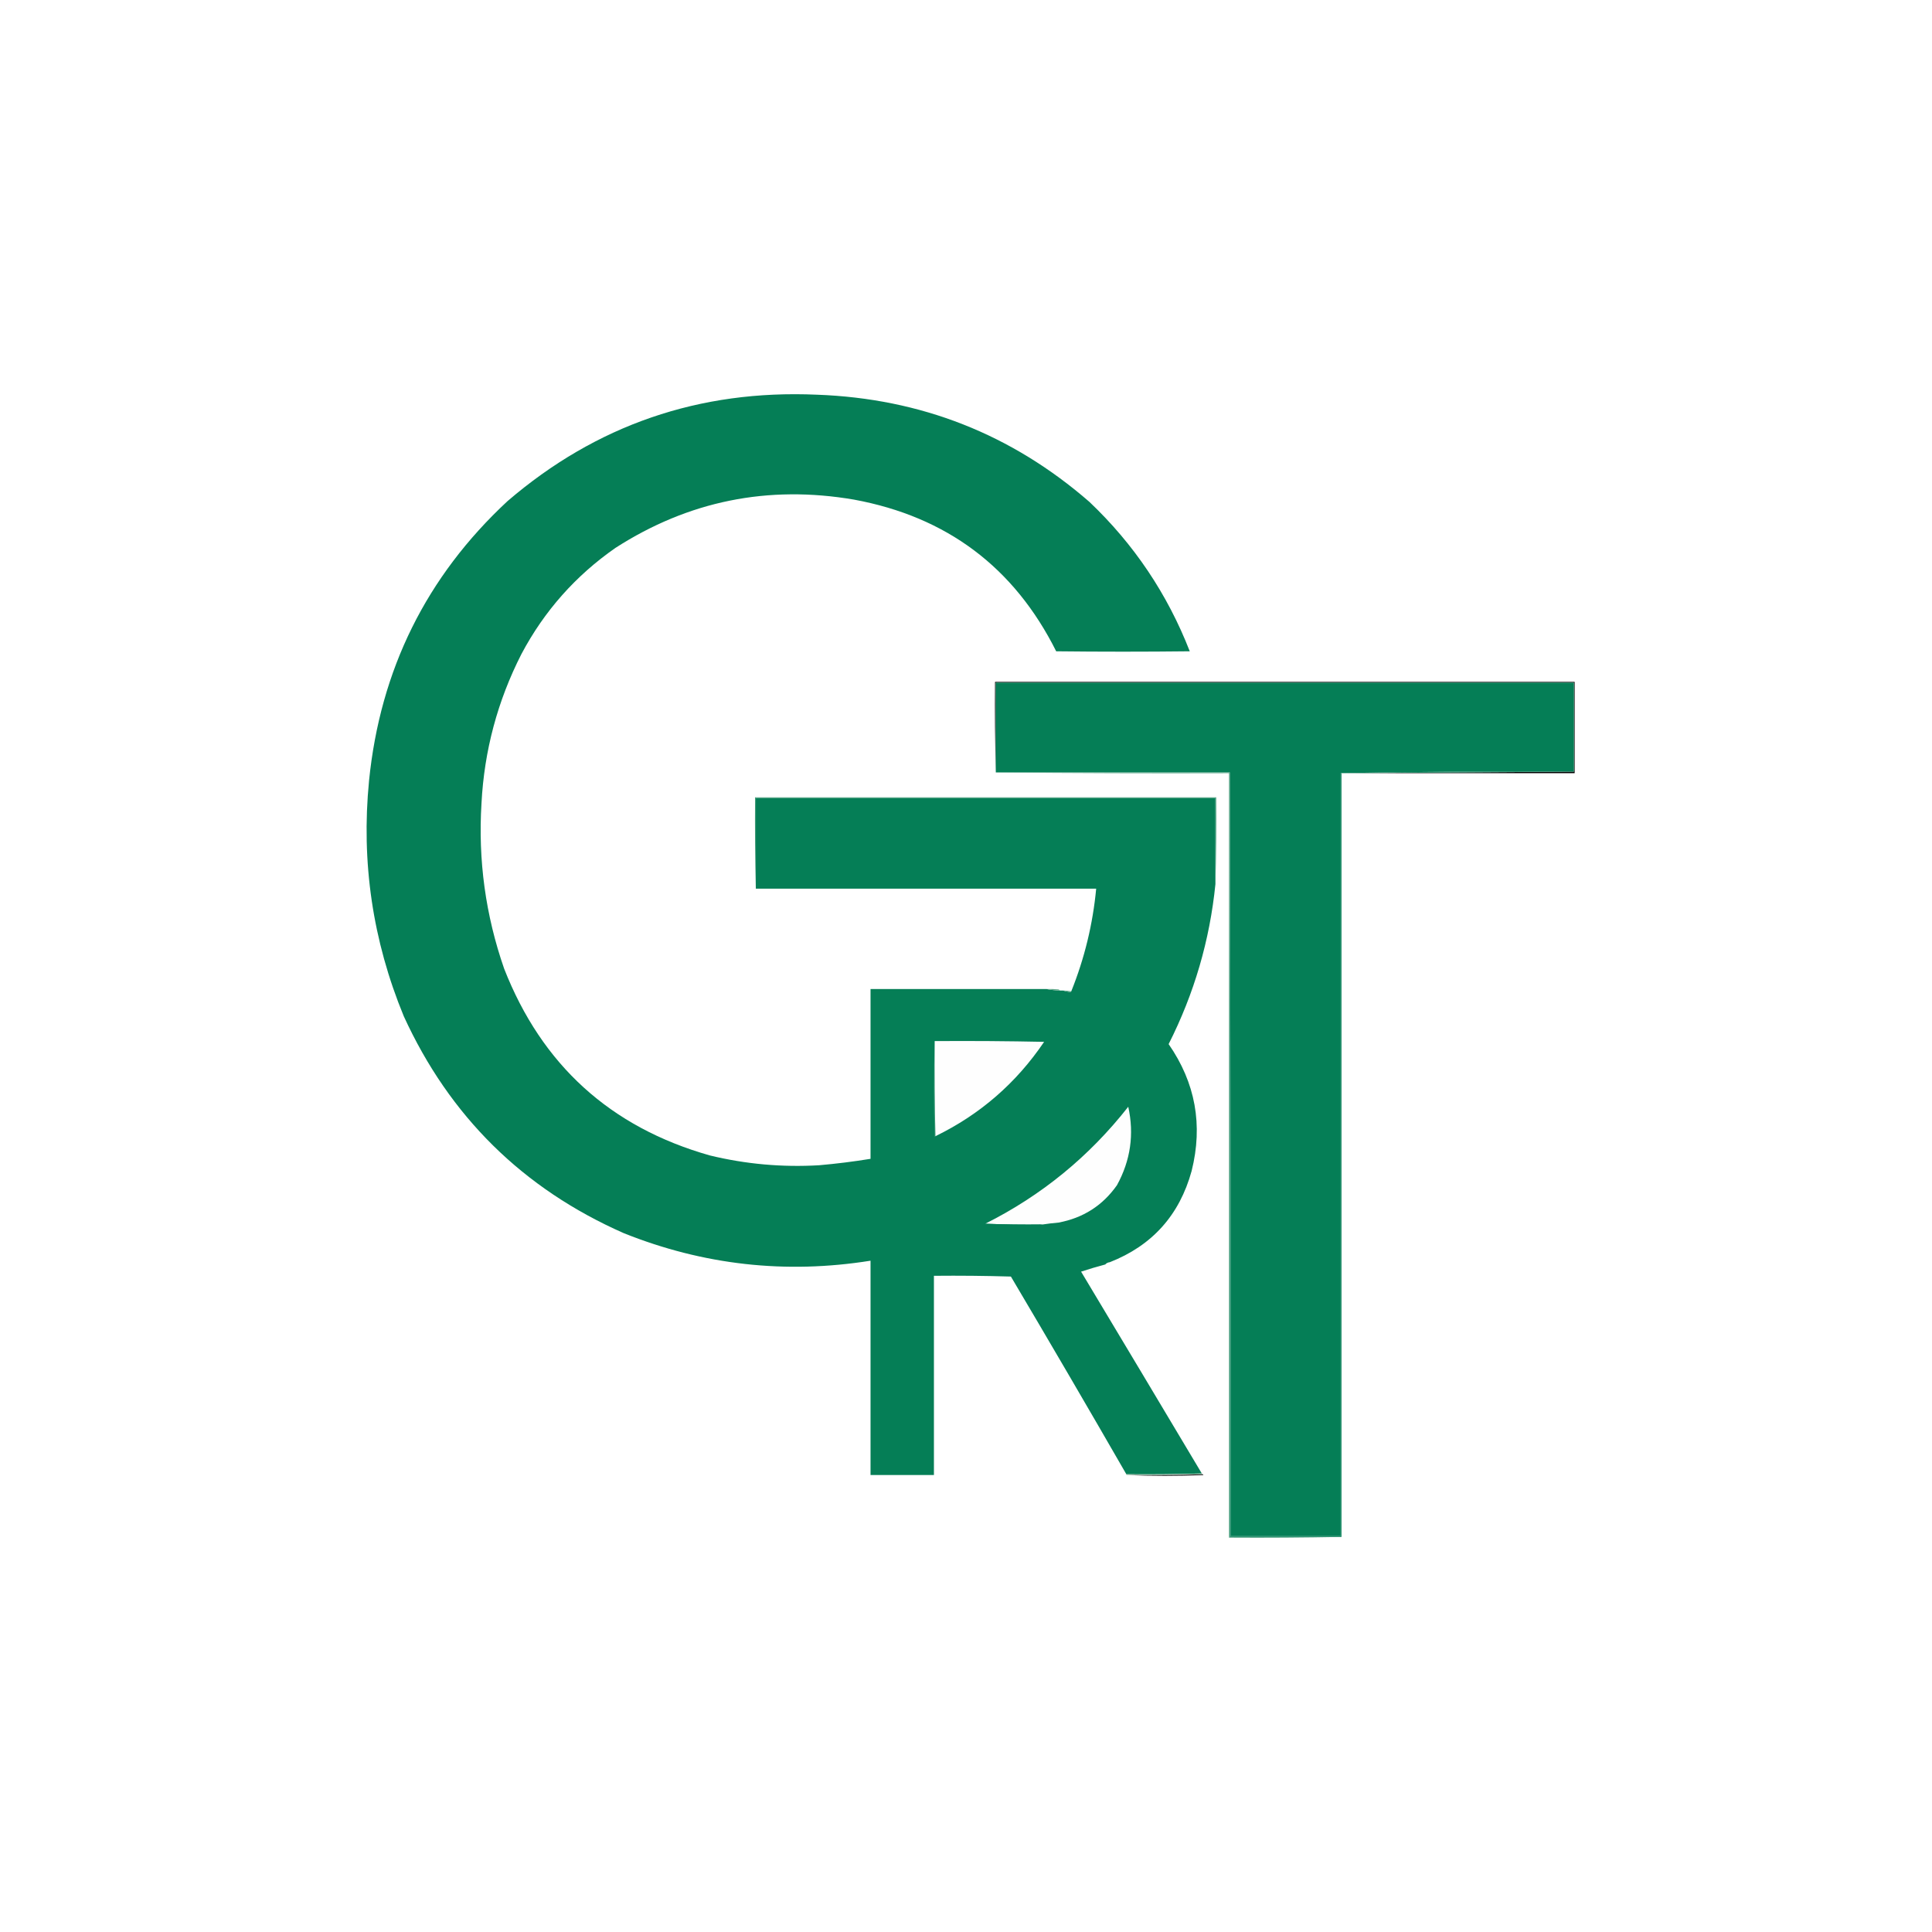
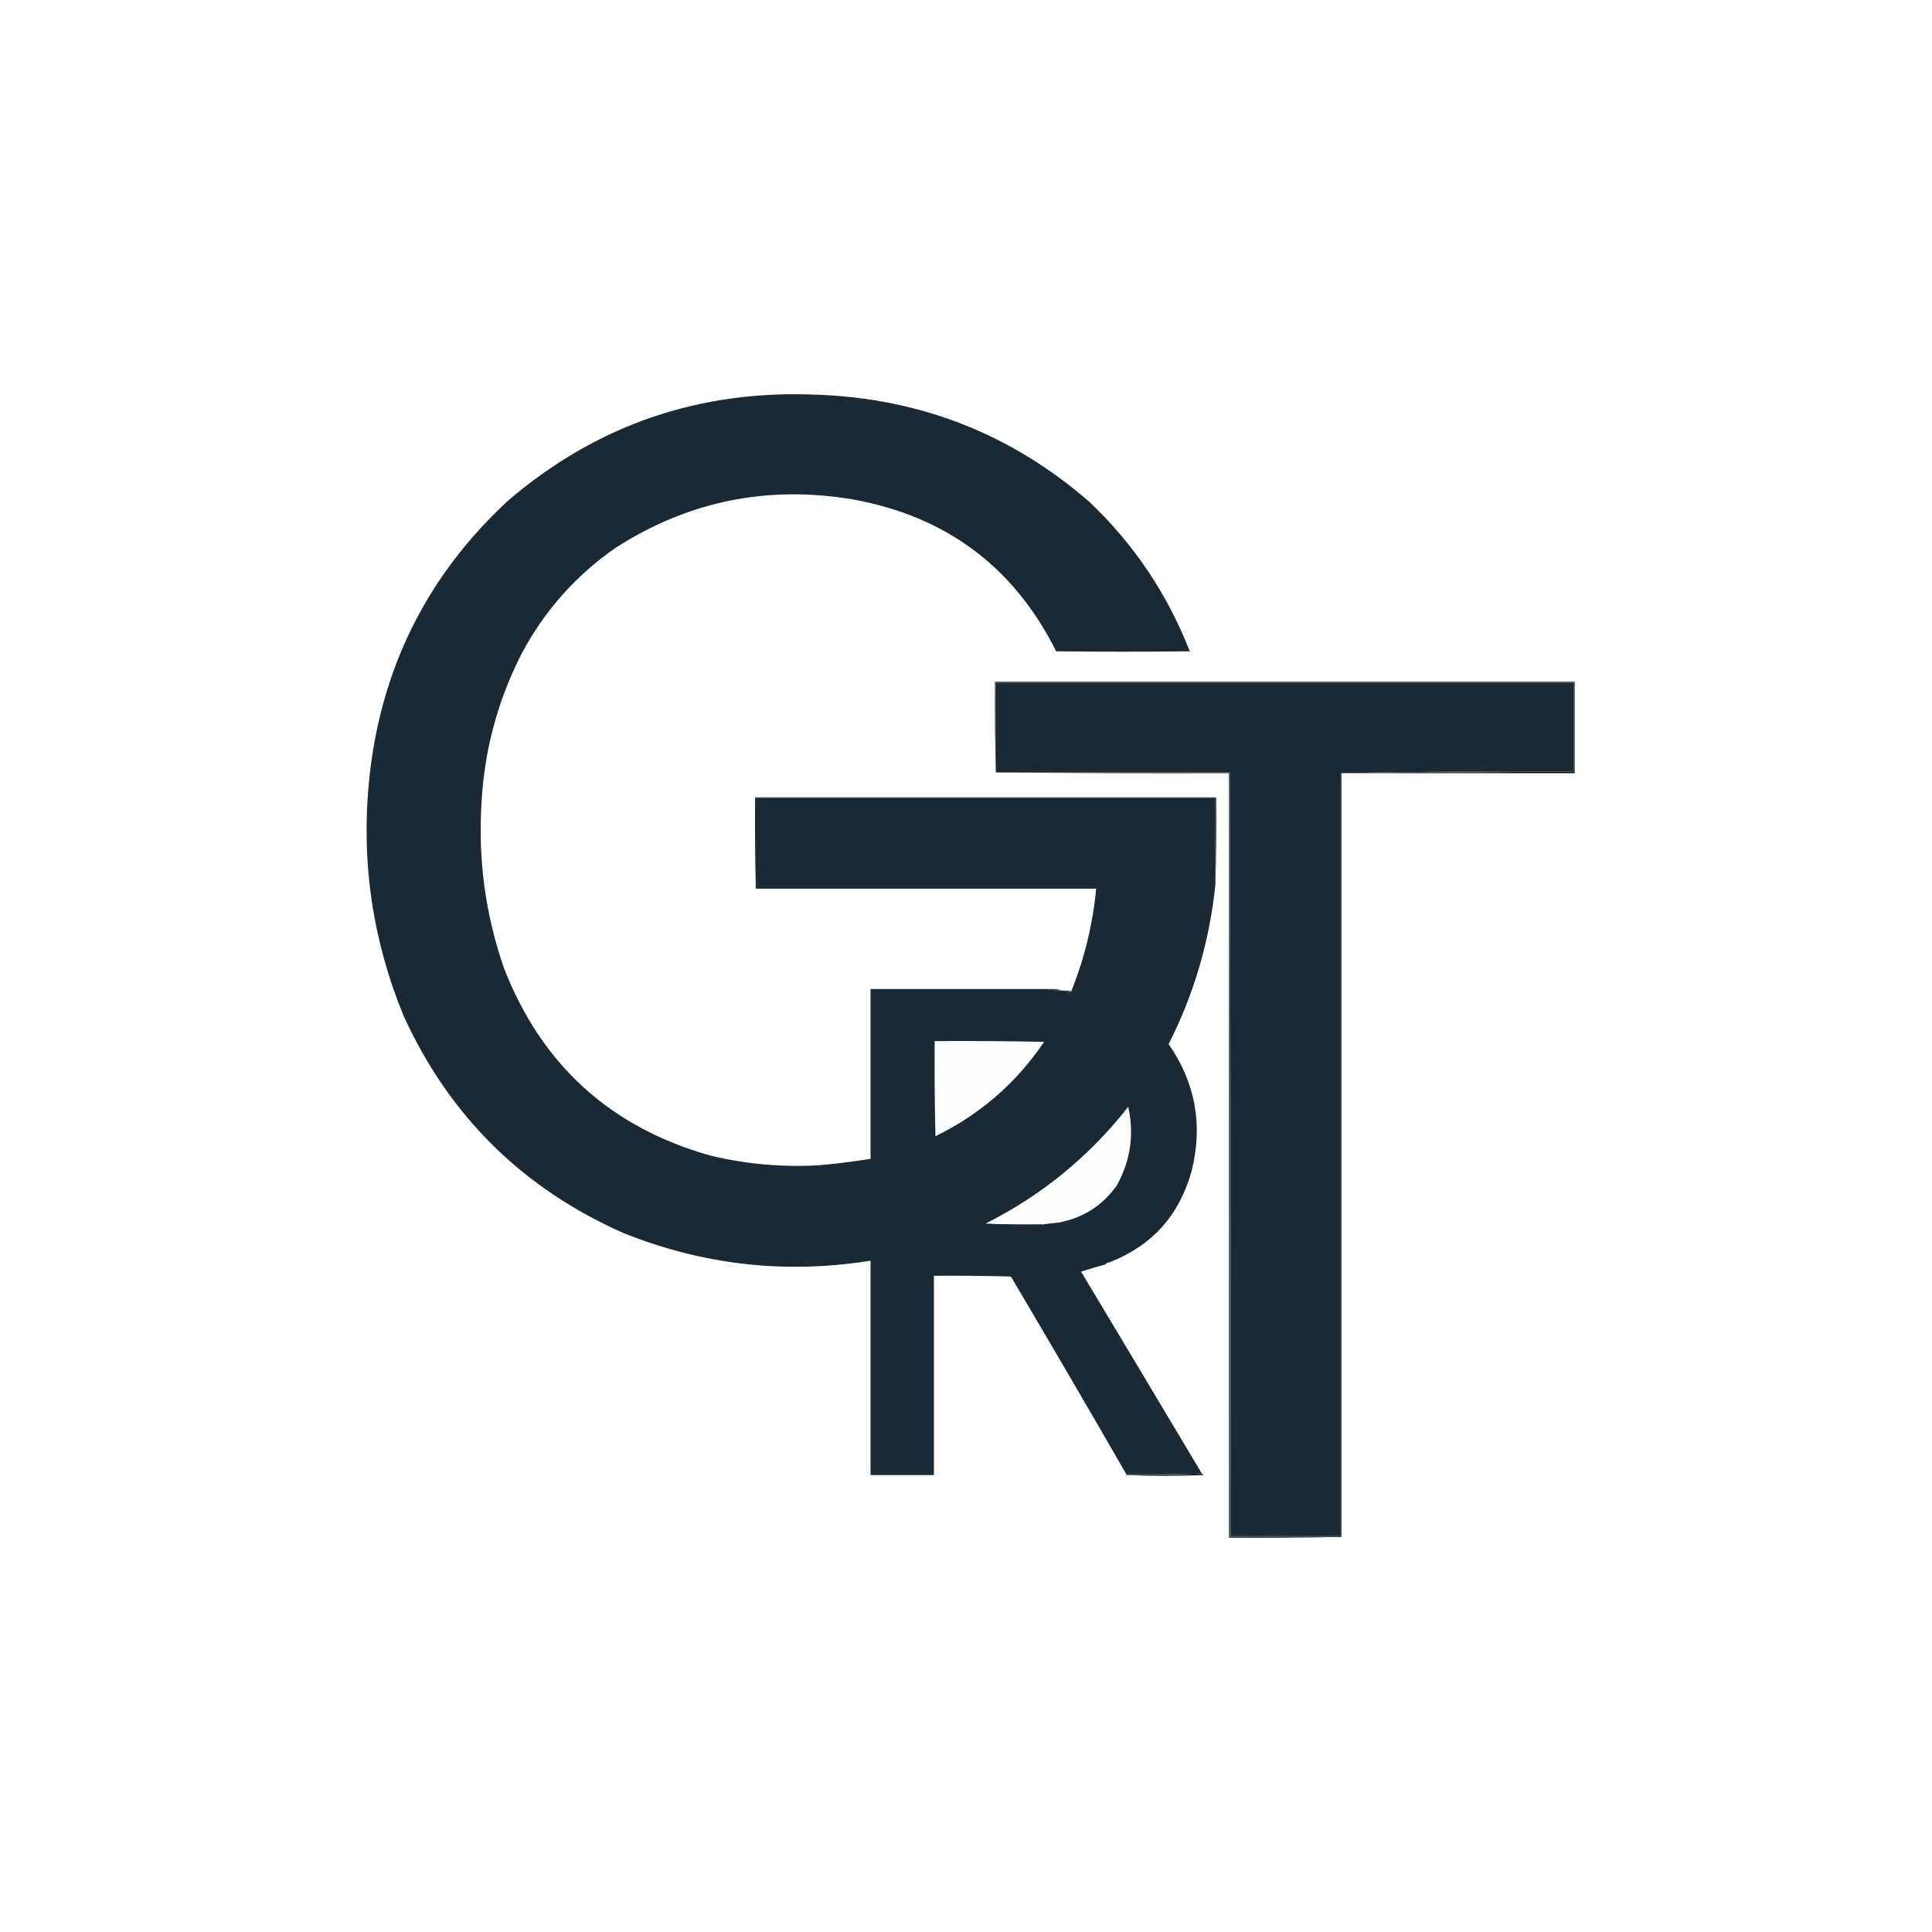
<svg xmlns="http://www.w3.org/2000/svg" version="1.1" width="2560px" height="2560px" style="shape-rendering:geometricPrecision; text-rendering:geometricPrecision; image-rendering:optimizeQuality; fill-rule:evenodd; clip-rule:evenodd">
  <g>
    <path style="opacity:1" fill="transparent" d="M -0.5,-0.5 C 852.833,-0.5 1706.17,-0.5 2559.5,-0.5C 2559.5,852.833 2559.5,1706.17 2559.5,2559.5C 1706.17,2559.5 852.833,2559.5 -0.5,2559.5C -0.5,1706.17 -0.5,852.833 -0.5,-0.5 Z" />
  </g>
  <g>
-     <path style="opacity:1" fill="#057e56" d="M 1386.5,1310.5 C 1392.3,1311.68 1398.3,1312.35 1404.5,1312.5C 1405.83,1312.5 1407.17,1312.5 1408.5,1312.5C 1411.33,1313.34 1414.33,1314.01 1417.5,1314.5C 1418.42,1314.46 1419.08,1314.12 1419.5,1313.5C 1437.06,1269.8 1448.06,1224.47 1452.5,1177.5C 1302.17,1177.5 1151.83,1177.5 1001.5,1177.5C 1001.5,1137.5 1001.5,1097.5 1001.5,1057.5C 1204.5,1057.5 1407.5,1057.5 1610.5,1057.5C 1610.5,1095.5 1610.5,1133.5 1610.5,1171.5C 1602.99,1246.03 1582.32,1316.69 1548.5,1383.5C 1584.02,1434.66 1594.19,1490.66 1579,1551.5C 1562.88,1610.1 1526.72,1650.43 1470.5,1672.5C 1468.03,1672.75 1466.03,1673.75 1464.5,1675.5C 1453.68,1678.37 1443.01,1681.54 1432.5,1685C 1485.98,1774.14 1539.32,1863.31 1592.5,1952.5C 1559.34,1953.5 1526,1953.83 1492.5,1953.5C 1441.99,1865.8 1390.99,1778.47 1339.5,1691.5C 1305.67,1690.5 1271.67,1690.17 1237.5,1690.5C 1237.5,1778.5 1237.5,1866.5 1237.5,1954.5C 1209.5,1954.5 1181.5,1954.5 1153.5,1954.5C 1153.5,1859.83 1153.5,1765.17 1153.5,1670.5C 1041.05,1688.46 932.046,1676.29 826.5,1634C 692.926,1575.09 595.76,1479.26 535,1346.5C 493.75,1246.42 478.416,1142.42 489,1034.5C 503.779,887.445 564.946,763.945 672.5,664C 790.031,563.151 926.697,516.151 1082.5,523C 1220.05,527.988 1340.38,575.322 1443.5,665C 1502.52,721.025 1546.86,787.025 1576.5,863C 1517.5,863.667 1458.5,863.667 1399.5,863C 1343.76,751.633 1254.42,684.633 1131.5,662C 1017.58,642.494 912.243,663.828 815.5,726C 762.628,762.865 721.128,809.698 691,866.5C 659.285,928.691 641.618,994.691 638,1064.5C 633.352,1139.6 643.352,1212.6 668,1283.5C 717.919,1411.09 808.752,1493.59 940.5,1531C 988.158,1542.57 1036.49,1546.9 1085.5,1544C 1108.28,1542.01 1130.94,1539.18 1153.5,1535.5C 1153.5,1460.5 1153.5,1385.5 1153.5,1310.5C 1231.17,1310.5 1308.83,1310.5 1386.5,1310.5 Z" />
+     <path style="opacity:1" fill="#1a2934" d="M 1386.5,1310.5 C 1392.3,1311.68 1398.3,1312.35 1404.5,1312.5C 1405.83,1312.5 1407.17,1312.5 1408.5,1312.5C 1411.33,1313.34 1414.33,1314.01 1417.5,1314.5C 1418.42,1314.46 1419.08,1314.12 1419.5,1313.5C 1437.06,1269.8 1448.06,1224.47 1452.5,1177.5C 1302.17,1177.5 1151.83,1177.5 1001.5,1177.5C 1001.5,1137.5 1001.5,1097.5 1001.5,1057.5C 1204.5,1057.5 1407.5,1057.5 1610.5,1057.5C 1610.5,1095.5 1610.5,1133.5 1610.5,1171.5C 1602.99,1246.03 1582.32,1316.69 1548.5,1383.5C 1584.02,1434.66 1594.19,1490.66 1579,1551.5C 1562.88,1610.1 1526.72,1650.43 1470.5,1672.5C 1468.03,1672.75 1466.03,1673.75 1464.5,1675.5C 1453.68,1678.37 1443.01,1681.54 1432.5,1685C 1485.98,1774.14 1539.32,1863.31 1592.5,1952.5C 1559.34,1953.5 1526,1953.83 1492.5,1953.5C 1441.99,1865.8 1390.99,1778.47 1339.5,1691.5C 1305.67,1690.5 1271.67,1690.17 1237.5,1690.5C 1237.5,1778.5 1237.5,1866.5 1237.5,1954.5C 1209.5,1954.5 1181.5,1954.5 1153.5,1954.5C 1153.5,1859.83 1153.5,1765.17 1153.5,1670.5C 1041.05,1688.46 932.046,1676.29 826.5,1634C 692.926,1575.09 595.76,1479.26 535,1346.5C 493.75,1246.42 478.416,1142.42 489,1034.5C 503.779,887.445 564.946,763.945 672.5,664C 790.031,563.151 926.697,516.151 1082.5,523C 1220.05,527.988 1340.38,575.322 1443.5,665C 1502.52,721.025 1546.86,787.025 1576.5,863C 1517.5,863.667 1458.5,863.667 1399.5,863C 1343.76,751.633 1254.42,684.633 1131.5,662C 1017.58,642.494 912.243,663.828 815.5,726C 762.628,762.865 721.128,809.698 691,866.5C 659.285,928.691 641.618,994.691 638,1064.5C 633.352,1139.6 643.352,1212.6 668,1283.5C 717.919,1411.09 808.752,1493.59 940.5,1531C 988.158,1542.57 1036.49,1546.9 1085.5,1544C 1108.28,1542.01 1130.94,1539.18 1153.5,1535.5C 1153.5,1460.5 1153.5,1385.5 1153.5,1310.5C 1231.17,1310.5 1308.83,1310.5 1386.5,1310.5 Z" />
  </g>
  <g>
    <path style="opacity:1" fill="" d="M 1777.5,1024.5 C 1880.17,1023.83 1982.83,1023.17 2085.5,1022.5C 2085.5,983.167 2085.5,943.833 2085.5,904.5C 1830.17,904.5 1574.83,904.5 1319.5,904.5C 1319.5,944.167 1319.5,983.833 1319.5,1023.5C 1318.5,983.67 1318.17,943.67 1318.5,903.5C 1574.5,903.5 1830.5,903.5 2086.5,903.5C 2086.5,943.833 2086.5,984.167 2086.5,1024.5C 1983.5,1024.5 1880.5,1024.5 1777.5,1024.5 Z" />
  </g>
  <g>
-     <path style="opacity:1" fill="#057e56" d="M 2085.5,1022.5 C 1982.16,1021.84 1879.16,1022.5 1776.5,1024.5C 1776.5,1361.5 1776.5,1698.5 1776.5,2035.5C 1727.83,2035.5 1679.17,2035.5 1630.5,2035.5C 1630.83,1698 1630.5,1360.67 1629.5,1023.5C 1526.17,1023.5 1422.83,1023.5 1319.5,1023.5C 1319.5,983.833 1319.5,944.167 1319.5,904.5C 1574.83,904.5 1830.17,904.5 2085.5,904.5C 2085.5,943.833 2085.5,983.167 2085.5,1022.5 Z" />
+     <path style="opacity:1" fill="#1a2934" d="M 2085.5,1022.5 C 1982.16,1021.84 1879.16,1022.5 1776.5,1024.5C 1776.5,1361.5 1776.5,1698.5 1776.5,2035.5C 1727.83,2035.5 1679.17,2035.5 1630.5,2035.5C 1630.83,1698 1630.5,1360.67 1629.5,1023.5C 1526.17,1023.5 1422.83,1023.5 1319.5,1023.5C 1319.5,983.833 1319.5,944.167 1319.5,904.5C 1574.83,904.5 1830.17,904.5 2085.5,904.5C 2085.5,943.833 2085.5,983.167 2085.5,1022.5 Z" />
  </g>
  <g>
-     <path style="opacity:1" fill="#057e56" d="M 2085.5,1022.5 C 1982.83,1023.17 1880.17,1023.83 1777.5,1024.5C 1777.17,1024.5 1776.83,1024.5 1776.5,1024.5C 1879.16,1022.5 1982.16,1021.84 2085.5,1022.5 Z" />
+     <path style="opacity:1" fill="#1a2934" d="M 2085.5,1022.5 C 1982.83,1023.17 1880.17,1023.83 1777.5,1024.5C 1777.17,1024.5 1776.83,1024.5 1776.5,1024.5C 1879.16,1022.5 1982.16,1021.84 2085.5,1022.5 Z" />
  </g>
  <g>
-     <path style="opacity:1" fill="#51a282" d="M 1319.5,1023.5 C 1422.83,1023.5 1526.17,1023.5 1629.5,1023.5C 1629.5,1361.17 1629.5,1698.83 1629.5,2036.5C 1678.83,2036.5 1728.17,2036.5 1777.5,2036.5C 1728,2037.5 1678.34,2037.83 1628.5,2037.5C 1628.5,1699.83 1628.5,1362.17 1628.5,1024.5C 1525.33,1024.83 1422.33,1024.5 1319.5,1023.5 Z" />
+     <path style="opacity:1" fill="#1a2934" d="M 1319.5,1023.5 C 1422.83,1023.5 1526.17,1023.5 1629.5,1023.5C 1629.5,1361.17 1629.5,1698.83 1629.5,2036.5C 1678.83,2036.5 1728.17,2036.5 1777.5,2036.5C 1728,2037.5 1678.34,2037.83 1628.5,2037.5C 1628.5,1699.83 1628.5,1362.17 1628.5,1024.5C 1525.33,1024.83 1422.33,1024.5 1319.5,1023.5 Z" />
  </g>
  <g>
-     <path style="opacity:1" fill="#057e56" d="M 1629.5,1023.5 C 1630.5,1360.67 1630.83,1698 1630.5,2035.5C 1679.17,2035.5 1727.83,2035.5 1776.5,2035.5C 1776.5,1698.5 1776.5,1361.5 1776.5,1024.5C 1776.83,1024.5 1777.17,1024.5 1777.5,1024.5C 1777.5,1361.83 1777.5,1699.17 1777.5,2036.5C 1728.17,2036.5 1678.83,2036.5 1629.5,2036.5C 1629.5,1698.83 1629.5,1361.17 1629.5,1023.5 Z" />
+     <path style="opacity:1" fill="#1a2934" d="M 1629.5,1023.5 C 1630.5,1360.67 1630.83,1698 1630.5,2035.5C 1679.17,2035.5 1727.83,2035.5 1776.5,2035.5C 1776.5,1698.5 1776.5,1361.5 1776.5,1024.5C 1776.83,1024.5 1777.17,1024.5 1777.5,1024.5C 1777.5,1361.83 1777.5,1699.17 1777.5,2036.5C 1728.17,2036.5 1678.83,2036.5 1629.5,2036.5C 1629.5,1698.83 1629.5,1361.17 1629.5,1023.5 Z" />
  </g>
  <g>
-     <path style="opacity:1" fill="#419b78" d="M 1610.5,1171.5 C 1610.5,1133.5 1610.5,1095.5 1610.5,1057.5C 1407.5,1057.5 1204.5,1057.5 1001.5,1057.5C 1001.5,1097.5 1001.5,1137.5 1001.5,1177.5C 1000.5,1137.34 1000.17,1097 1000.5,1056.5C 1204.17,1056.5 1407.83,1056.5 1611.5,1056.5C 1611.83,1095 1611.5,1133.34 1610.5,1171.5 Z" />
+     <path style="opacity:1" fill="#1a2934" d="M 1610.5,1171.5 C 1610.5,1133.5 1610.5,1095.5 1610.5,1057.5C 1407.5,1057.5 1204.5,1057.5 1001.5,1057.5C 1001.5,1097.5 1001.5,1137.5 1001.5,1177.5C 1000.5,1137.34 1000.17,1097 1000.5,1056.5C 1204.17,1056.5 1407.83,1056.5 1611.5,1056.5C 1611.83,1095 1611.5,1133.34 1610.5,1171.5 Z" />
  </g>
  <g>
-     <path style="opacity:1" fill="#5fa889" d="M 1386.5,1310.5 C 1391.84,1310.33 1397.18,1310.5 1402.5,1311C 1403.42,1311.28 1404.08,1311.78 1404.5,1312.5C 1398.3,1312.35 1392.3,1311.68 1386.5,1310.5 Z" />
+     <path style="opacity:1" fill="#1a2934" d="M 1386.5,1310.5 C 1391.84,1310.33 1397.18,1310.5 1402.5,1311C 1403.42,1311.28 1404.08,1311.78 1404.5,1312.5C 1398.3,1312.35 1392.3,1311.68 1386.5,1310.5 Z" />
  </g>
  <g>
-     <path style="opacity:1" fill="#65ab8d" d="M 1408.5,1312.5 C 1412.21,1312.42 1415.88,1312.76 1419.5,1313.5C 1419.08,1314.12 1418.42,1314.46 1417.5,1314.5C 1414.33,1314.01 1411.33,1313.34 1408.5,1312.5 Z" />
+     <path style="opacity:1" fill="#1a2934" d="M 1408.5,1312.5 C 1412.21,1312.42 1415.88,1312.76 1419.5,1313.5C 1419.08,1314.12 1418.42,1314.46 1417.5,1314.5C 1414.33,1314.01 1411.33,1313.34 1408.5,1312.5 Z" />
  </g>
  <g>
-     <path style="opacity:1" fill="#419b79" d="M 1238.5,1379.5 C 1238.17,1421.67 1238.5,1463.67 1239.5,1505.5C 1239.44,1506.04 1239.11,1506.38 1238.5,1506.5C 1237.17,1464 1237.17,1421.67 1238.5,1379.5 Z" />
+     <path style="opacity:1" fill="#1a2934" d="M 1238.5,1379.5 C 1238.17,1421.67 1238.5,1463.67 1239.5,1505.5C 1239.44,1506.04 1239.11,1506.38 1238.5,1506.5C 1237.17,1464 1237.17,1421.67 1238.5,1379.5 Z" />
  </g>
  <g>
    <path style="opacity:1" fill="#fefefe" d="M 1238.5,1379.5 C 1286.84,1379.17 1335.17,1379.5 1383.5,1380.5C 1346.58,1435.1 1298.58,1476.77 1239.5,1505.5C 1238.5,1463.67 1238.17,1421.67 1238.5,1379.5 Z" />
  </g>
  <g>
    <path style="opacity:1" fill="#fefefe" d="M 1381.5,1622.5 C 1355.99,1622.83 1330.66,1622.5 1305.5,1621.5C 1380.1,1584.09 1443.27,1532.42 1495,1466.5C 1503.02,1503.04 1498.02,1537.71 1480,1570.5C 1461.04,1597.42 1435.21,1613.92 1402.5,1620C 1395.46,1620.6 1388.46,1621.43 1381.5,1622.5 Z" />
  </g>
  <g>
-     <path style="opacity:1" fill="#057e56" d="M 1305.5,1621.5 C 1330.66,1622.5 1355.99,1622.83 1381.5,1622.5C 1376.02,1623.49 1370.36,1623.82 1364.5,1623.5C 1343.66,1623.83 1322.99,1623.5 1302.5,1622.5C 1303.39,1621.89 1304.39,1621.56 1305.5,1621.5 Z" />
+     <path style="opacity:1" fill="#1a2934" d="M 1305.5,1621.5 C 1330.66,1622.5 1355.99,1622.83 1381.5,1622.5C 1376.02,1623.49 1370.36,1623.82 1364.5,1623.5C 1343.66,1623.83 1322.99,1623.5 1302.5,1622.5C 1303.39,1621.89 1304.39,1621.56 1305.5,1621.5 Z" />
  </g>
  <g>
-     <path style="opacity:1" fill="#057e56" d="M 1302.5,1622.5 C 1322.99,1623.5 1343.66,1623.83 1364.5,1623.5C 1343.34,1624.66 1322,1624.83 1300.5,1624C 1301.04,1623.28 1301.71,1622.78 1302.5,1622.5 Z" />
+     <path style="opacity:1" fill="#1a2934" d="M 1302.5,1622.5 C 1322.99,1623.5 1343.66,1623.83 1364.5,1623.5C 1343.34,1624.66 1322,1624.83 1300.5,1624C 1301.04,1623.28 1301.71,1622.78 1302.5,1622.5 Z" />
  </g>
  <g>
    <path style="opacity:1" fill="transparent" d="M 1470.5,1672.5 C 1468.97,1674.25 1466.97,1675.25 1464.5,1675.5C 1466.03,1673.75 1468.03,1672.75 1470.5,1672.5 Z" />
  </g>
  <g>
    <path style="opacity:1" fill="transparent" d="M 1339.5,1691.5 C 1305.83,1691.5 1272.17,1691.5 1238.5,1691.5C 1238.5,1779.5 1238.5,1867.5 1238.5,1955.5C 1210,1955.83 1181.66,1955.5 1153.5,1954.5C 1181.5,1954.5 1209.5,1954.5 1237.5,1954.5C 1237.5,1866.5 1237.5,1778.5 1237.5,1690.5C 1271.67,1690.17 1305.67,1690.5 1339.5,1691.5 Z" />
  </g>
  <g>
-     <path style="opacity:1" fill="#afd2bb" d="M 1592.5,1952.5 C 1593.17,1952.5 1593.5,1952.83 1593.5,1953.5C 1560,1954.5 1526.34,1954.83 1492.5,1954.5C 1492.5,1954.17 1492.5,1953.83 1492.5,1953.5C 1526,1953.83 1559.34,1953.5 1592.5,1952.5 Z" />
+     <path style="opacity:1" fill="#1a2934" d="M 1592.5,1952.5 C 1593.17,1952.5 1593.5,1952.83 1593.5,1953.5C 1560,1954.5 1526.34,1954.83 1492.5,1954.5C 1492.5,1954.17 1492.5,1953.83 1492.5,1953.5C 1526,1953.83 1559.34,1953.5 1592.5,1952.5 Z" />
  </g>
  <g>
    <path style="opacity:1" d="M 1593.5,1953.5 C 1594.04,1953.56 1594.38,1953.89 1594.5,1954.5C 1560.34,1955.83 1526.34,1955.83 1492.5,1954.5C 1526.34,1954.83 1560,1954.5 1593.5,1953.5 Z" />
  </g>
</svg>
